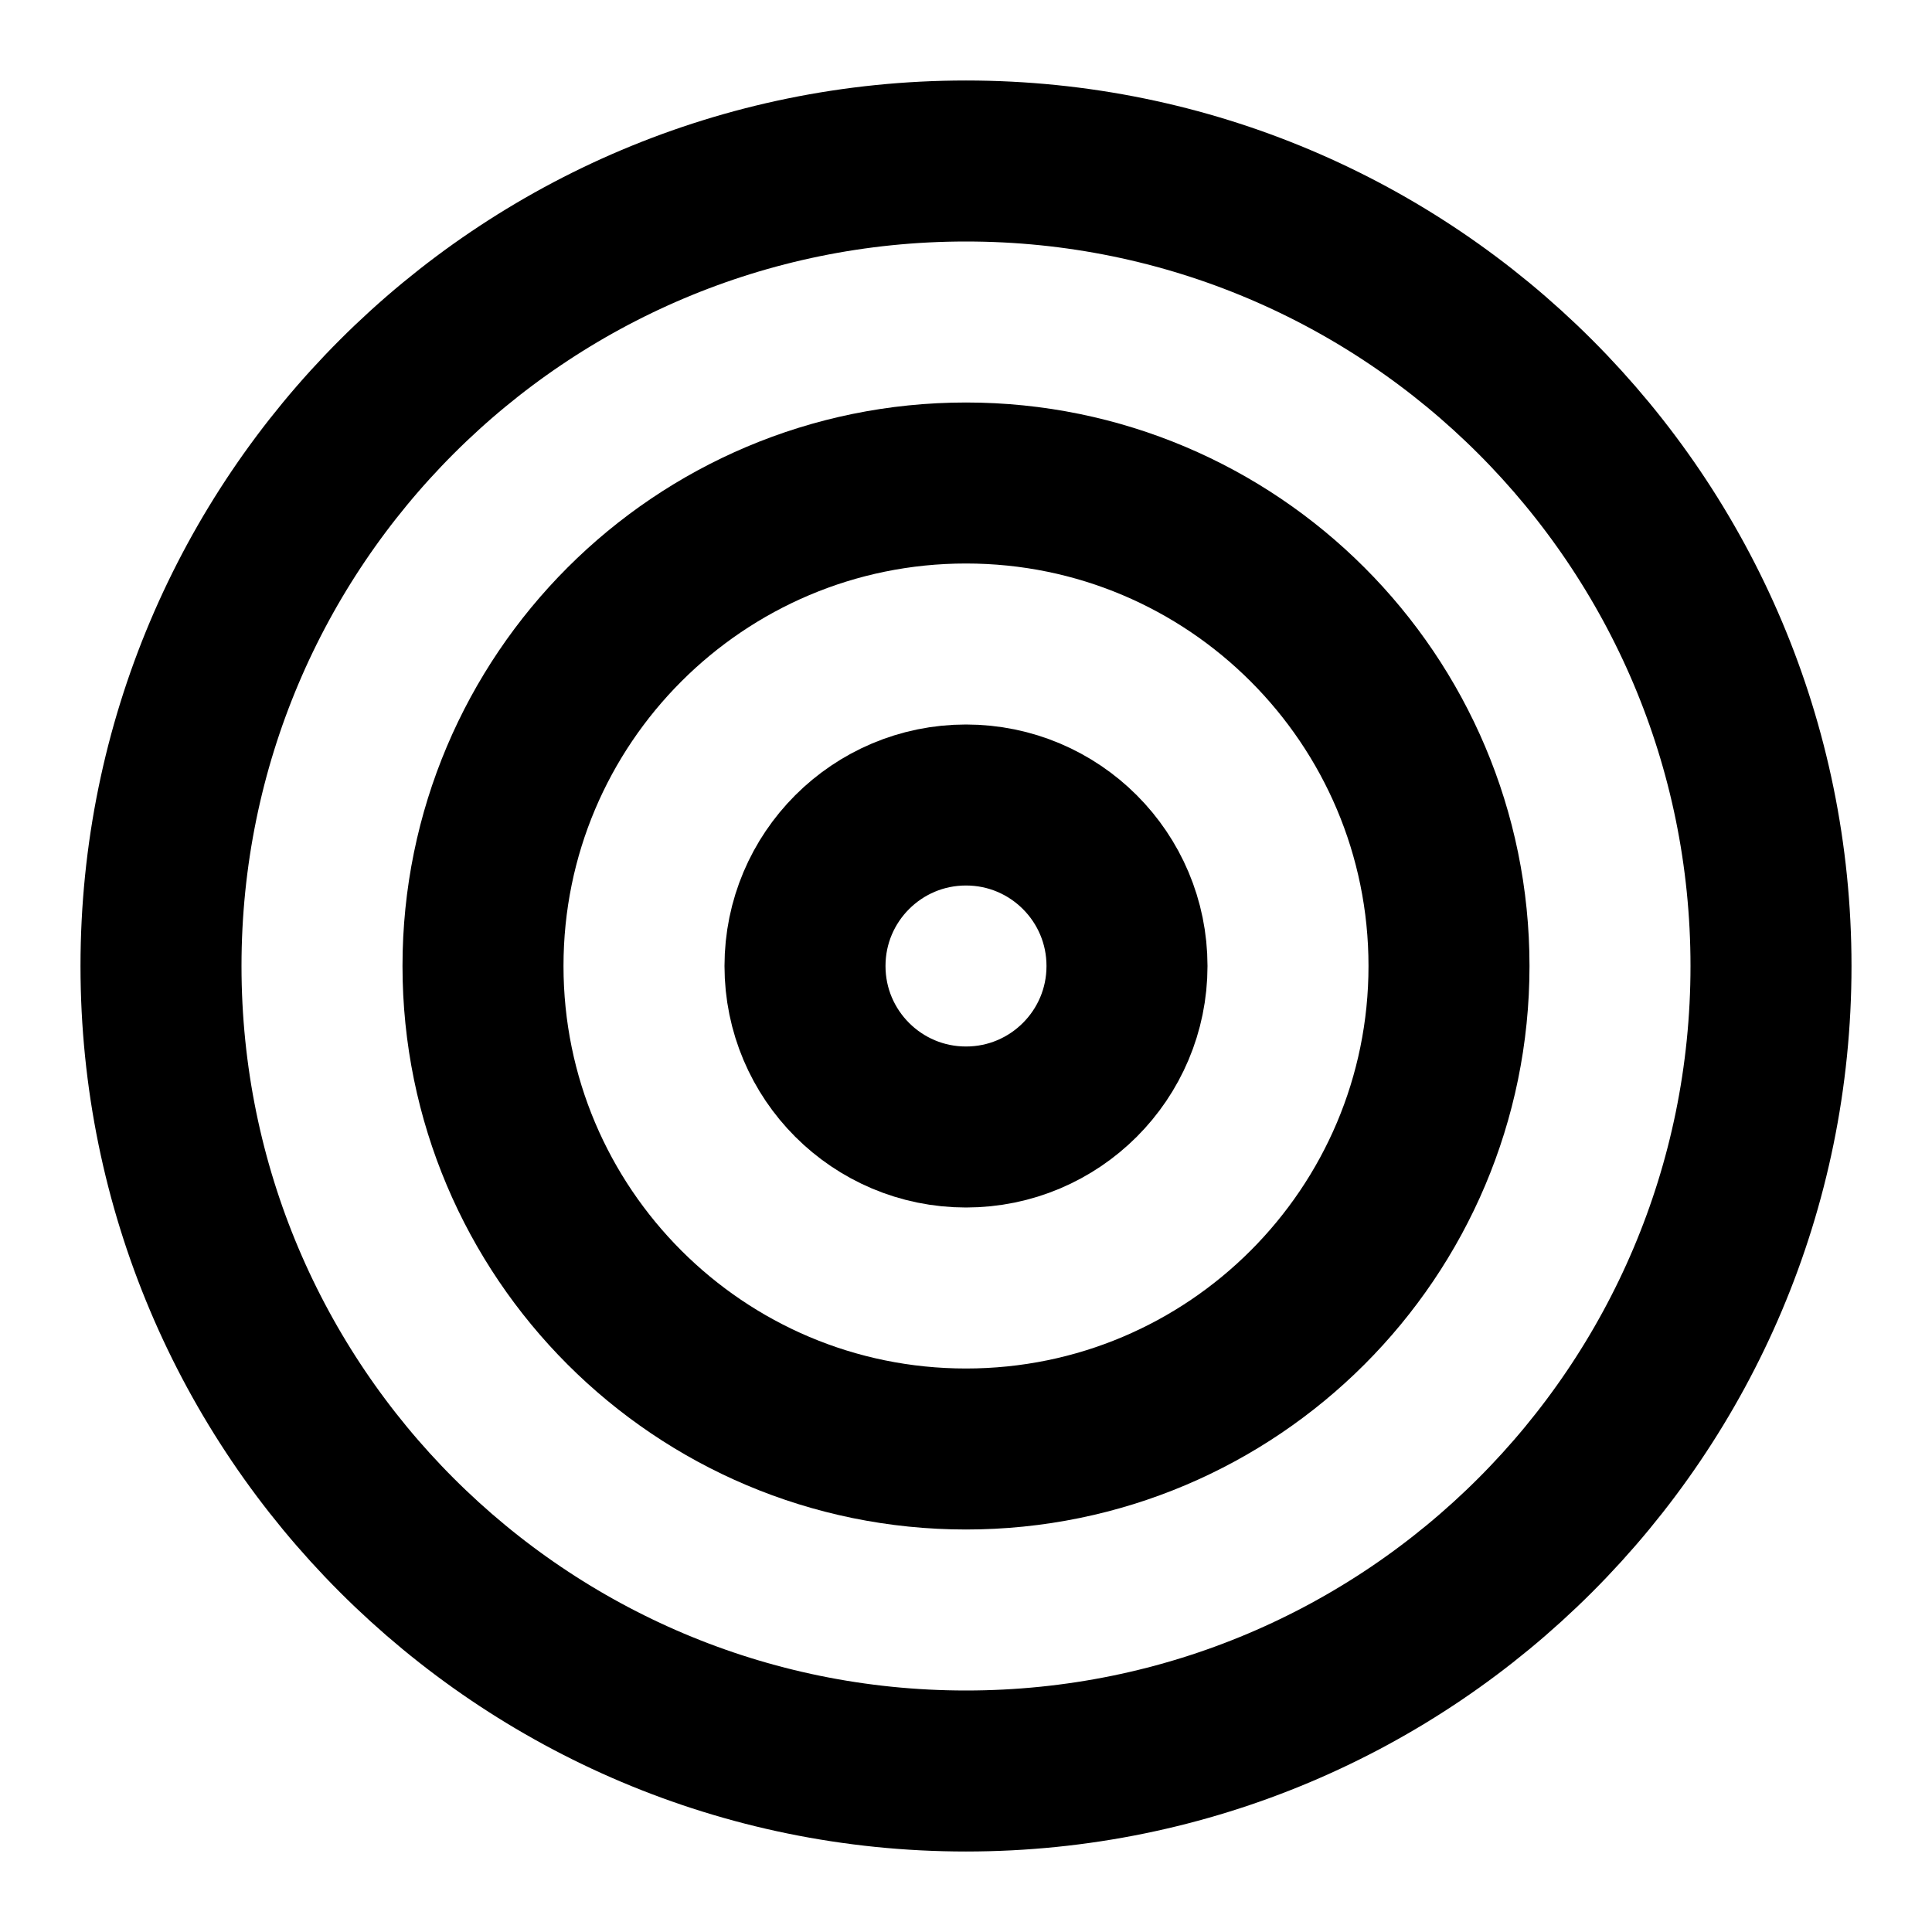
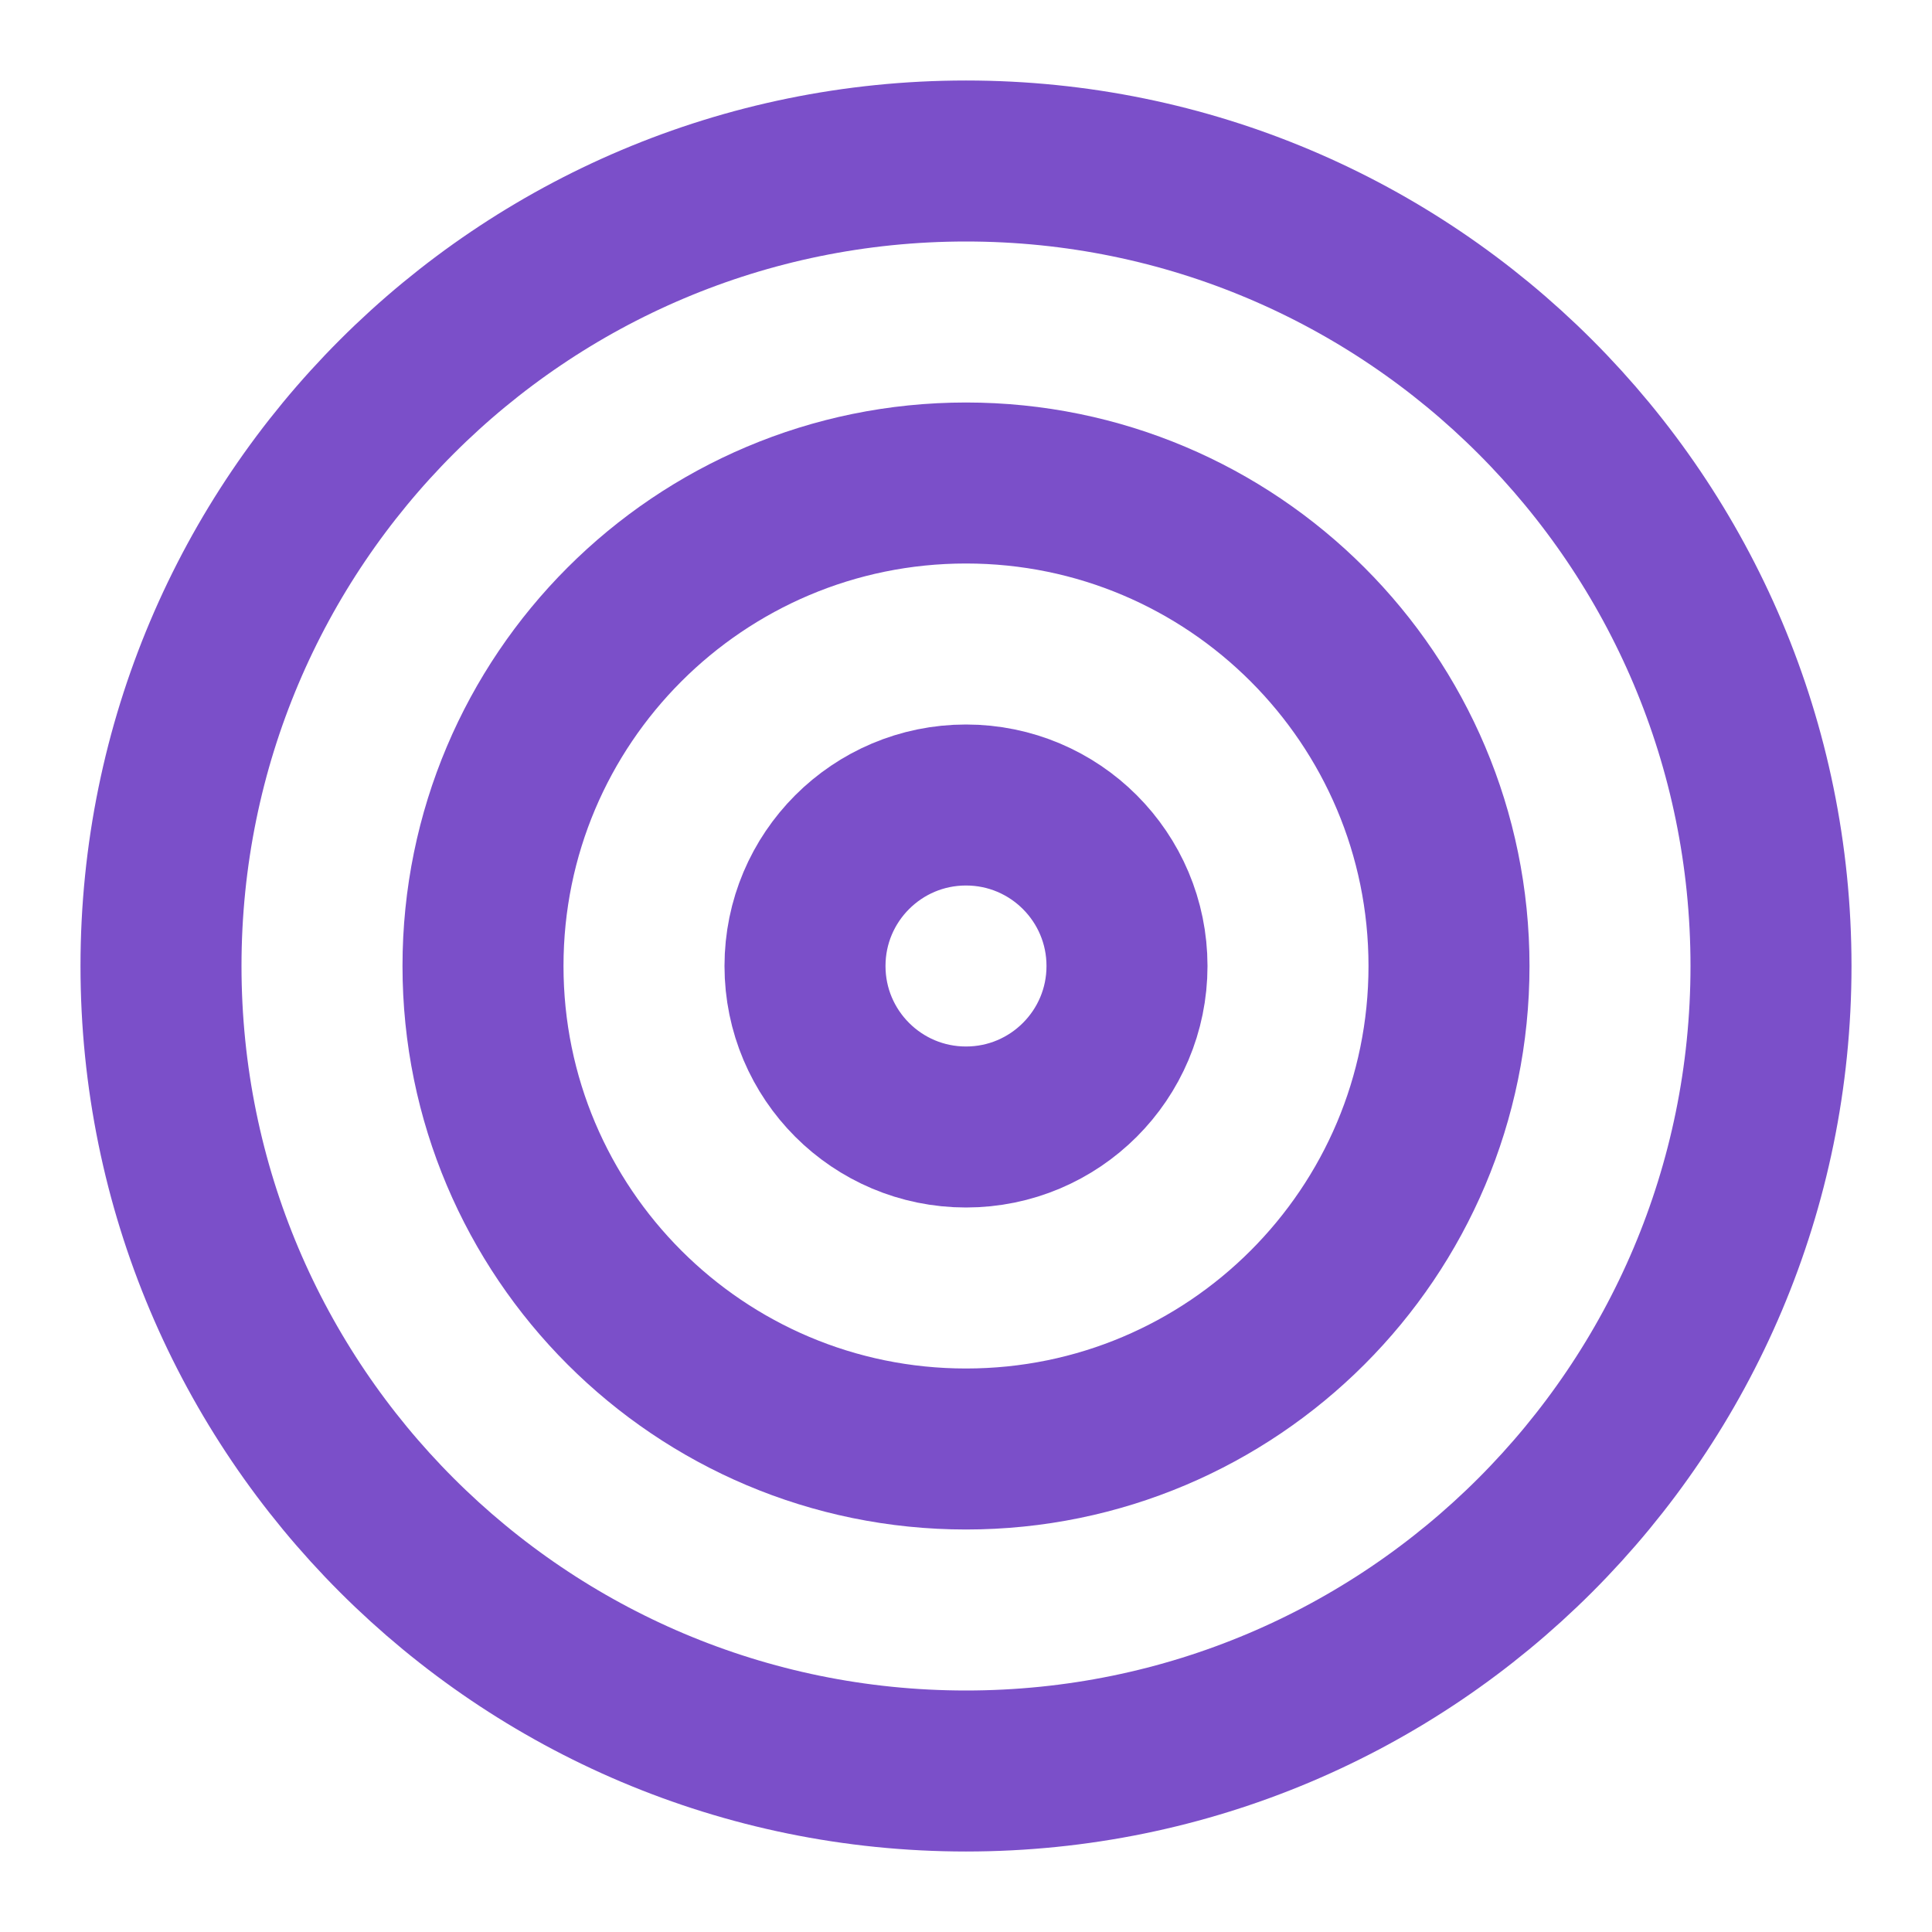
- <svg xmlns="http://www.w3.org/2000/svg" width="24" height="24" viewBox="0 0 24 24" fill="none" stroke="currentColor" stroke-width="2" stroke-linecap="round" stroke-linejoin="round">
+ <svg xmlns="http://www.w3.org/2000/svg" width="24" height="24" viewBox="0 0 24 24" fill="none" stroke="#7b4fc9" stroke-width="2" stroke-linecap="round" stroke-linejoin="round">
  <circle cx="12" cy="12" r="10" />
  <circle cx="12" cy="12" r="6" />
  <circle cx="12" cy="12" r="2" />
</svg>
